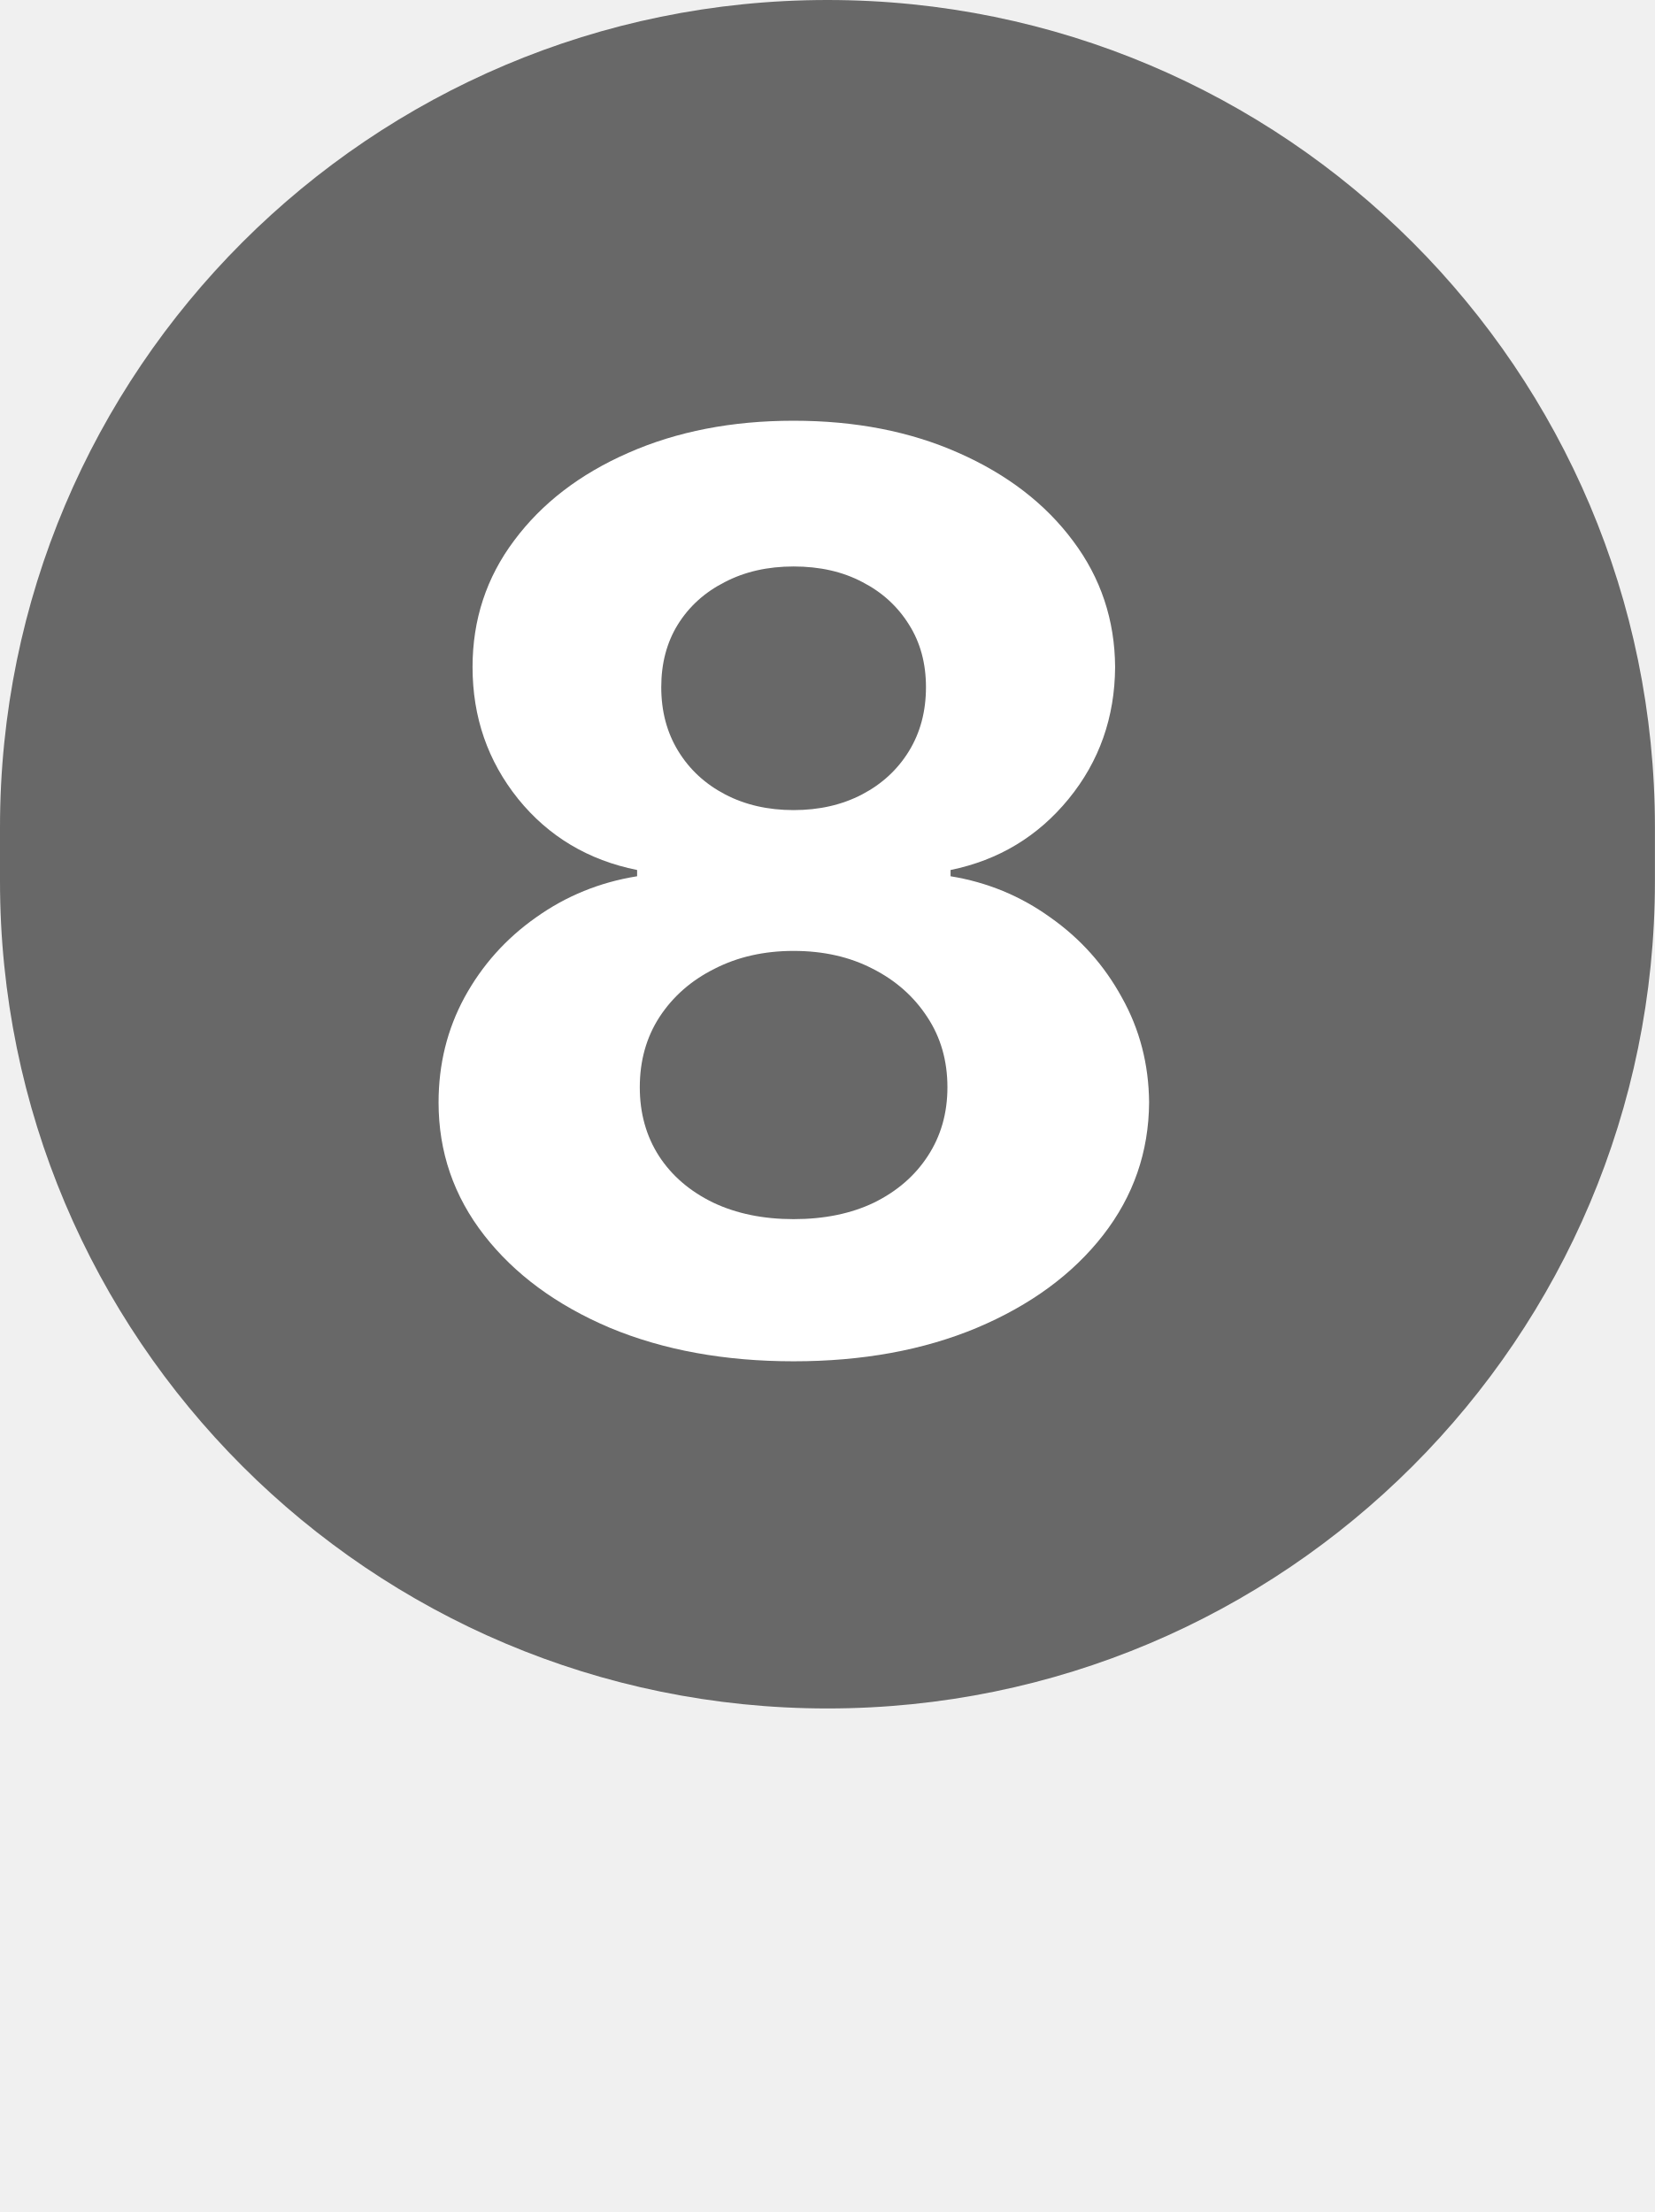
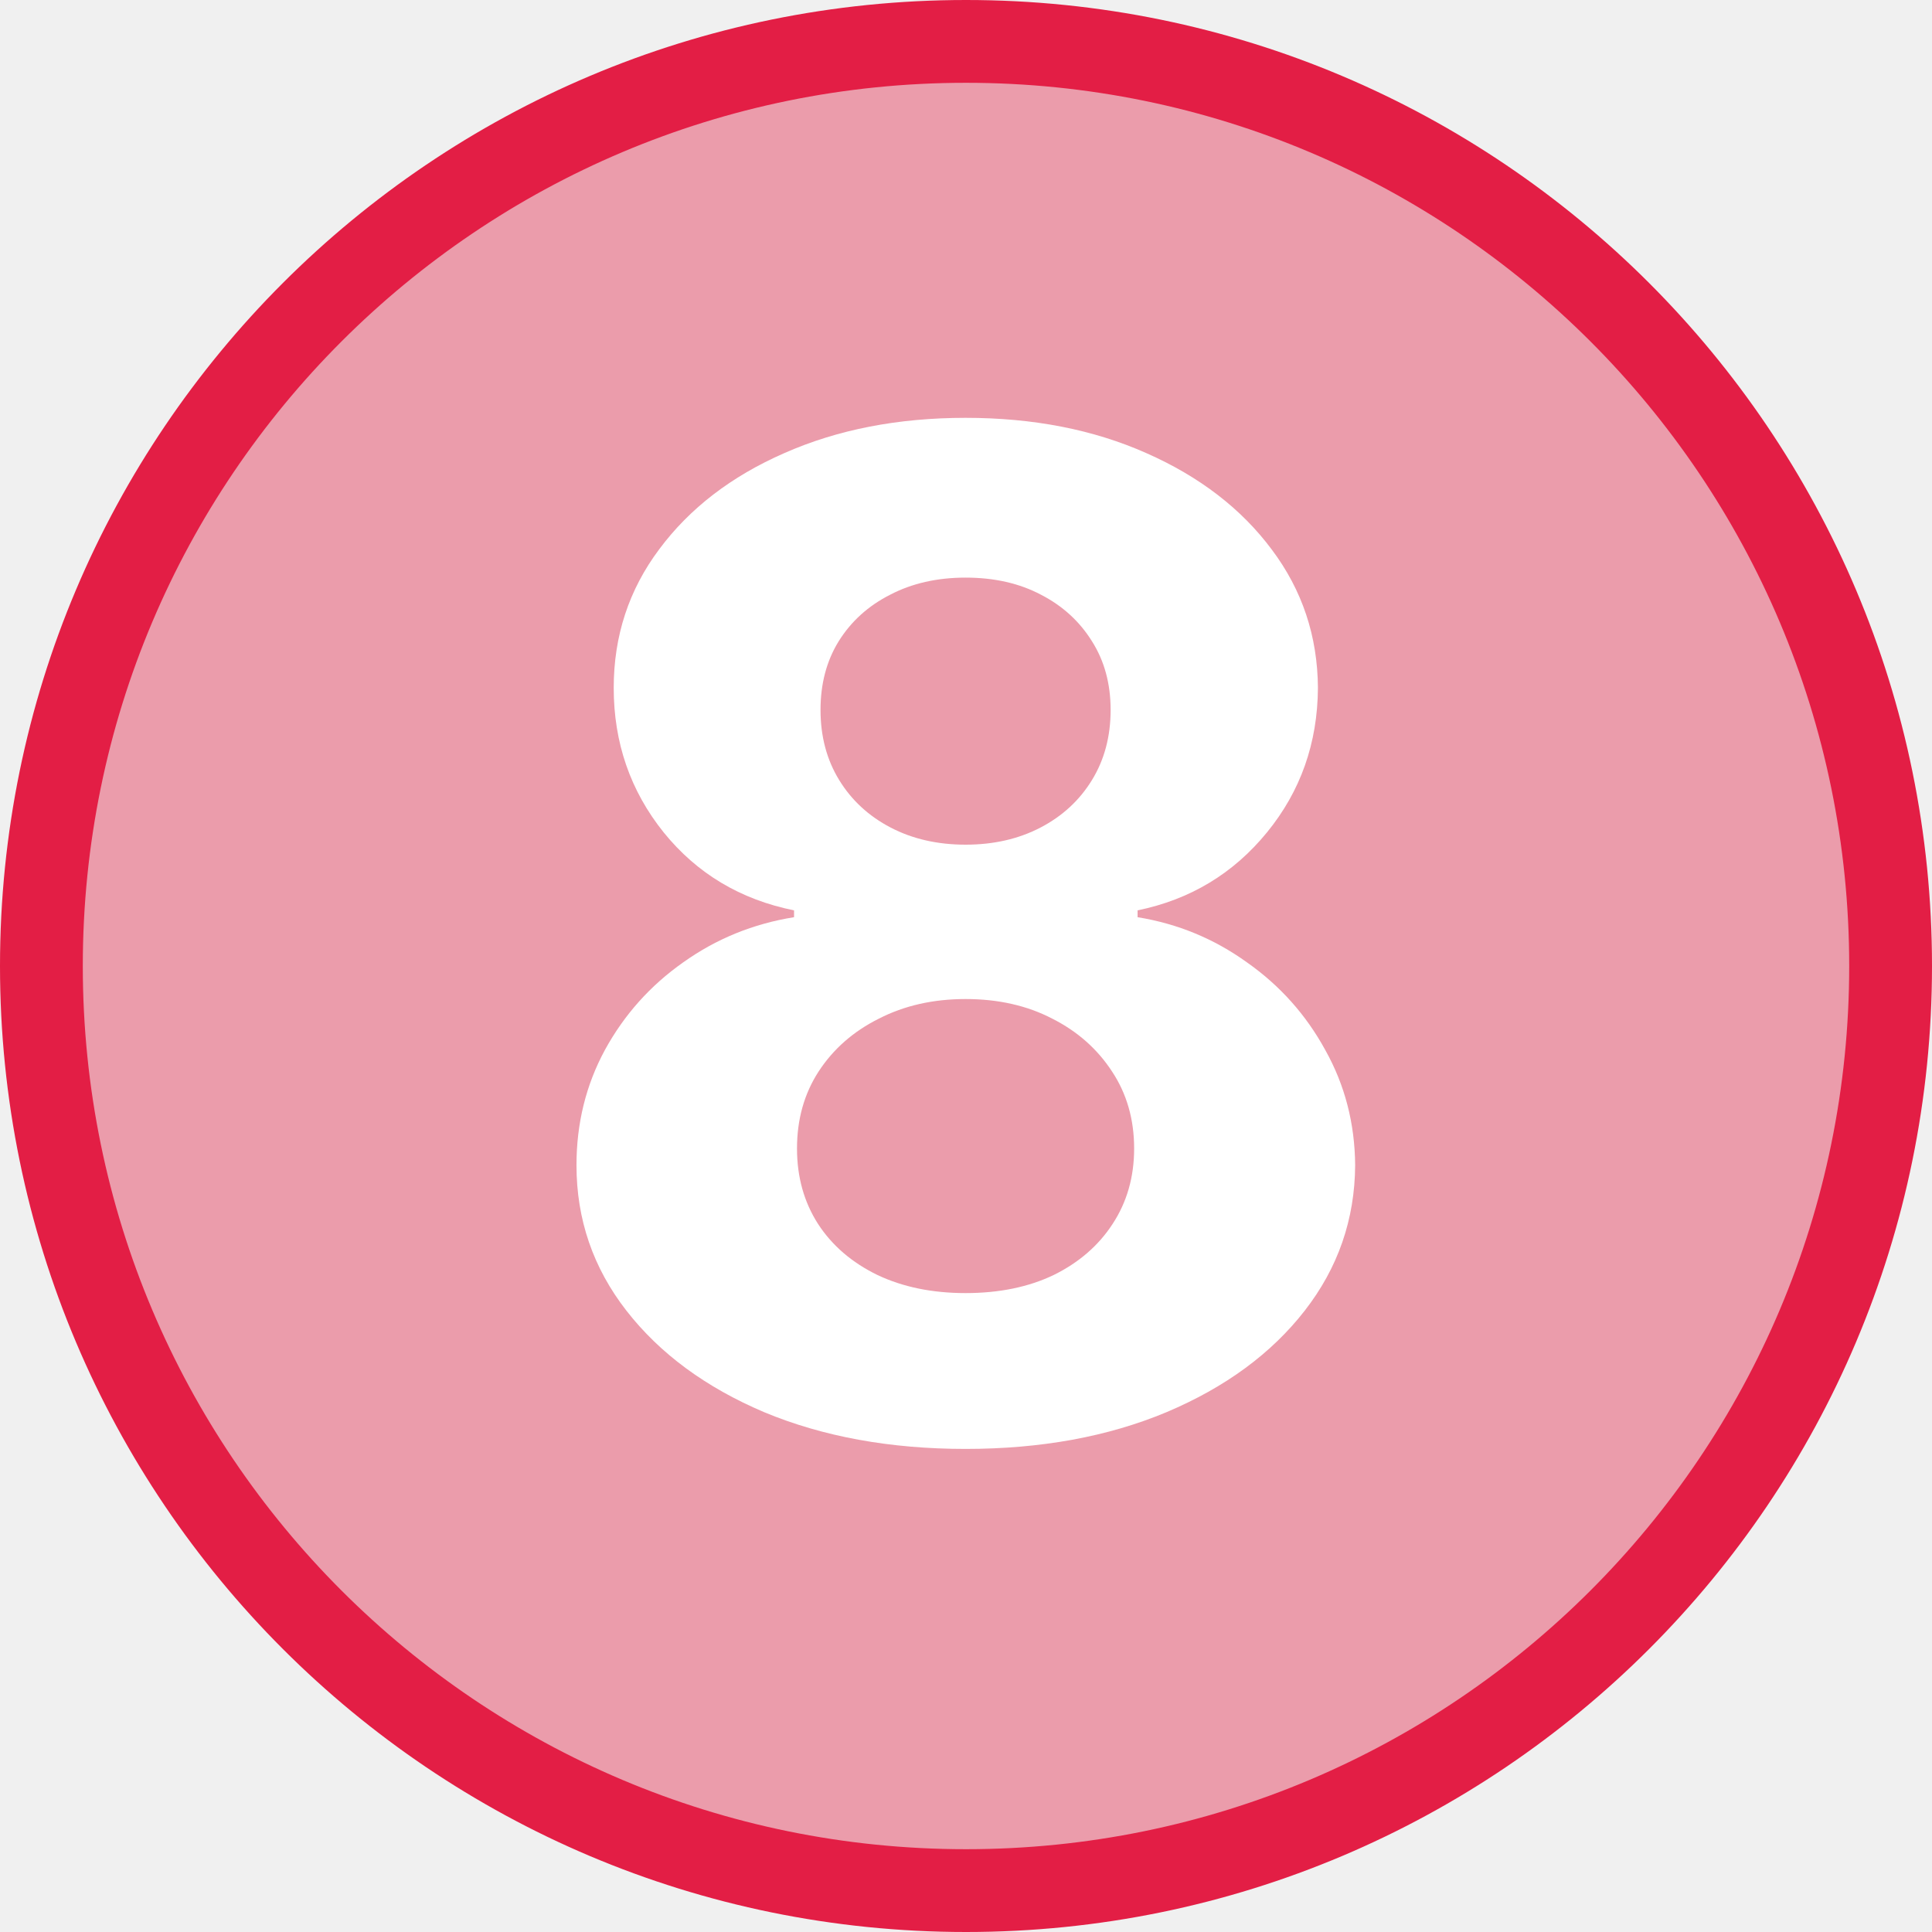
- <svg xmlns="http://www.w3.org/2000/svg" width="92" height="123" viewBox="0 0 92 123" fill="none">
-   <rect width="92" height="95" rx="46" fill="#686868" />
-   <path d="M44.118 75.696C40.29 75.696 36.884 75.075 33.901 73.832C30.935 72.572 28.607 70.857 26.916 68.686C25.226 66.515 24.381 64.054 24.381 61.303C24.381 59.182 24.861 57.235 25.822 55.462C26.8 53.672 28.126 52.189 29.8 51.012C31.474 49.819 33.346 49.057 35.418 48.725V48.377C32.7 47.83 30.496 46.513 28.805 44.425C27.115 42.32 26.27 39.876 26.27 37.092C26.27 34.457 27.041 32.112 28.582 30.057C30.123 27.985 32.236 26.361 34.92 25.185C37.622 23.991 40.688 23.395 44.118 23.395C47.548 23.395 50.606 23.991 53.291 25.185C55.992 26.378 58.113 28.01 59.654 30.082C61.195 32.137 61.974 34.473 61.991 37.092C61.974 39.892 61.112 42.337 59.406 44.425C57.699 46.513 55.511 47.83 52.843 48.377V48.725C54.881 49.057 56.729 49.819 58.386 51.012C60.06 52.189 61.386 53.672 62.364 55.462C63.358 57.235 63.863 59.182 63.88 61.303C63.863 64.054 63.01 66.515 61.32 68.686C59.629 70.857 57.293 72.572 54.31 73.832C51.343 75.075 47.946 75.696 44.118 75.696ZM44.118 67.791C45.825 67.791 47.316 67.485 48.592 66.871C49.868 66.242 50.863 65.38 51.575 64.286C52.304 63.176 52.669 61.9 52.669 60.458C52.669 58.983 52.296 57.682 51.55 56.555C50.805 55.412 49.794 54.517 48.518 53.871C47.242 53.208 45.775 52.876 44.118 52.876C42.477 52.876 41.011 53.208 39.718 53.871C38.425 54.517 37.406 55.412 36.66 56.555C35.931 57.682 35.567 58.983 35.567 60.458C35.567 61.9 35.923 63.176 36.636 64.286C37.348 65.38 38.351 66.242 39.644 66.871C40.936 67.485 42.428 67.791 44.118 67.791ZM44.118 45.046C45.543 45.046 46.811 44.756 47.921 44.176C49.032 43.596 49.901 42.792 50.531 41.765C51.161 40.737 51.476 39.553 51.476 38.21C51.476 36.885 51.161 35.724 50.531 34.73C49.901 33.719 49.04 32.932 47.946 32.369C46.852 31.789 45.576 31.499 44.118 31.499C42.676 31.499 41.4 31.789 40.29 32.369C39.179 32.932 38.309 33.719 37.68 34.73C37.066 35.724 36.76 36.885 36.76 38.21C36.76 39.553 37.075 40.737 37.705 41.765C38.334 42.792 39.204 43.596 40.315 44.176C41.425 44.756 42.693 45.046 44.118 45.046Z" fill="white" />
+ <svg xmlns="http://www.w3.org/2000/svg" width="70" height="70" viewBox="0 0 70 70" fill="none">
+   <rect x="1.5" y="1.5" width="67" height="67" rx="33.5" fill="#E31E45" fill-opacity="0.4" stroke="#E31E45" stroke-width="3" />
+   <path d="M34.984 52.497C32.25 52.497 29.818 52.053 27.687 51.166C25.568 50.266 23.905 49.041 22.698 47.49C21.49 45.939 20.887 44.182 20.887 42.217C20.887 40.702 21.23 39.311 21.916 38.044C22.615 36.766 23.562 35.706 24.757 34.866C25.953 34.014 27.29 33.469 28.77 33.232V32.984C26.829 32.593 25.254 31.652 24.047 30.16C22.84 28.657 22.236 26.911 22.236 24.923C22.236 23.041 22.786 21.366 23.887 19.898C24.988 18.418 26.497 17.258 28.415 16.418C30.344 15.565 32.534 15.139 34.984 15.139C37.435 15.139 39.619 15.565 41.536 16.418C43.466 17.27 44.981 18.436 46.082 19.916C47.183 21.383 47.739 23.052 47.751 24.923C47.739 26.923 47.123 28.669 45.904 30.16C44.685 31.652 43.123 32.593 41.217 32.984V33.232C42.673 33.469 43.992 34.014 45.176 34.866C46.372 35.706 47.319 36.766 48.017 38.044C48.727 39.311 49.088 40.702 49.1 42.217C49.088 44.182 48.479 45.939 47.271 47.49C46.064 49.041 44.395 50.266 42.264 51.166C40.145 52.053 37.719 52.497 34.984 52.497ZM34.984 46.851C36.204 46.851 37.269 46.632 38.181 46.194C39.092 45.744 39.802 45.129 40.311 44.347C40.832 43.554 41.092 42.643 41.092 41.613C41.092 40.559 40.826 39.63 40.293 38.825C39.761 38.008 39.039 37.369 38.127 36.908C37.216 36.434 36.168 36.197 34.984 36.197C33.813 36.197 32.765 36.434 31.842 36.908C30.918 37.369 30.19 38.008 29.658 38.825C29.137 39.63 28.877 40.559 28.877 41.613C28.877 42.643 29.131 43.554 29.64 44.347C30.149 45.129 30.865 45.744 31.788 46.194C32.712 46.632 33.777 46.851 34.984 46.851ZM34.984 30.604C36.002 30.604 36.908 30.397 37.701 29.983C38.494 29.569 39.116 28.995 39.565 28.261C40.015 27.527 40.24 26.68 40.24 25.722C40.24 24.775 40.015 23.946 39.565 23.236C39.116 22.514 38.5 21.951 37.719 21.549C36.938 21.135 36.026 20.928 34.984 20.928C33.955 20.928 33.043 21.135 32.25 21.549C31.457 21.951 30.836 22.514 30.386 23.236C29.948 23.946 29.729 24.775 29.729 25.722C29.729 26.68 29.954 27.527 30.404 28.261C30.853 28.995 31.475 29.569 32.268 29.983C33.061 30.397 33.967 30.604 34.984 30.604Z" fill="white" />
</svg>
